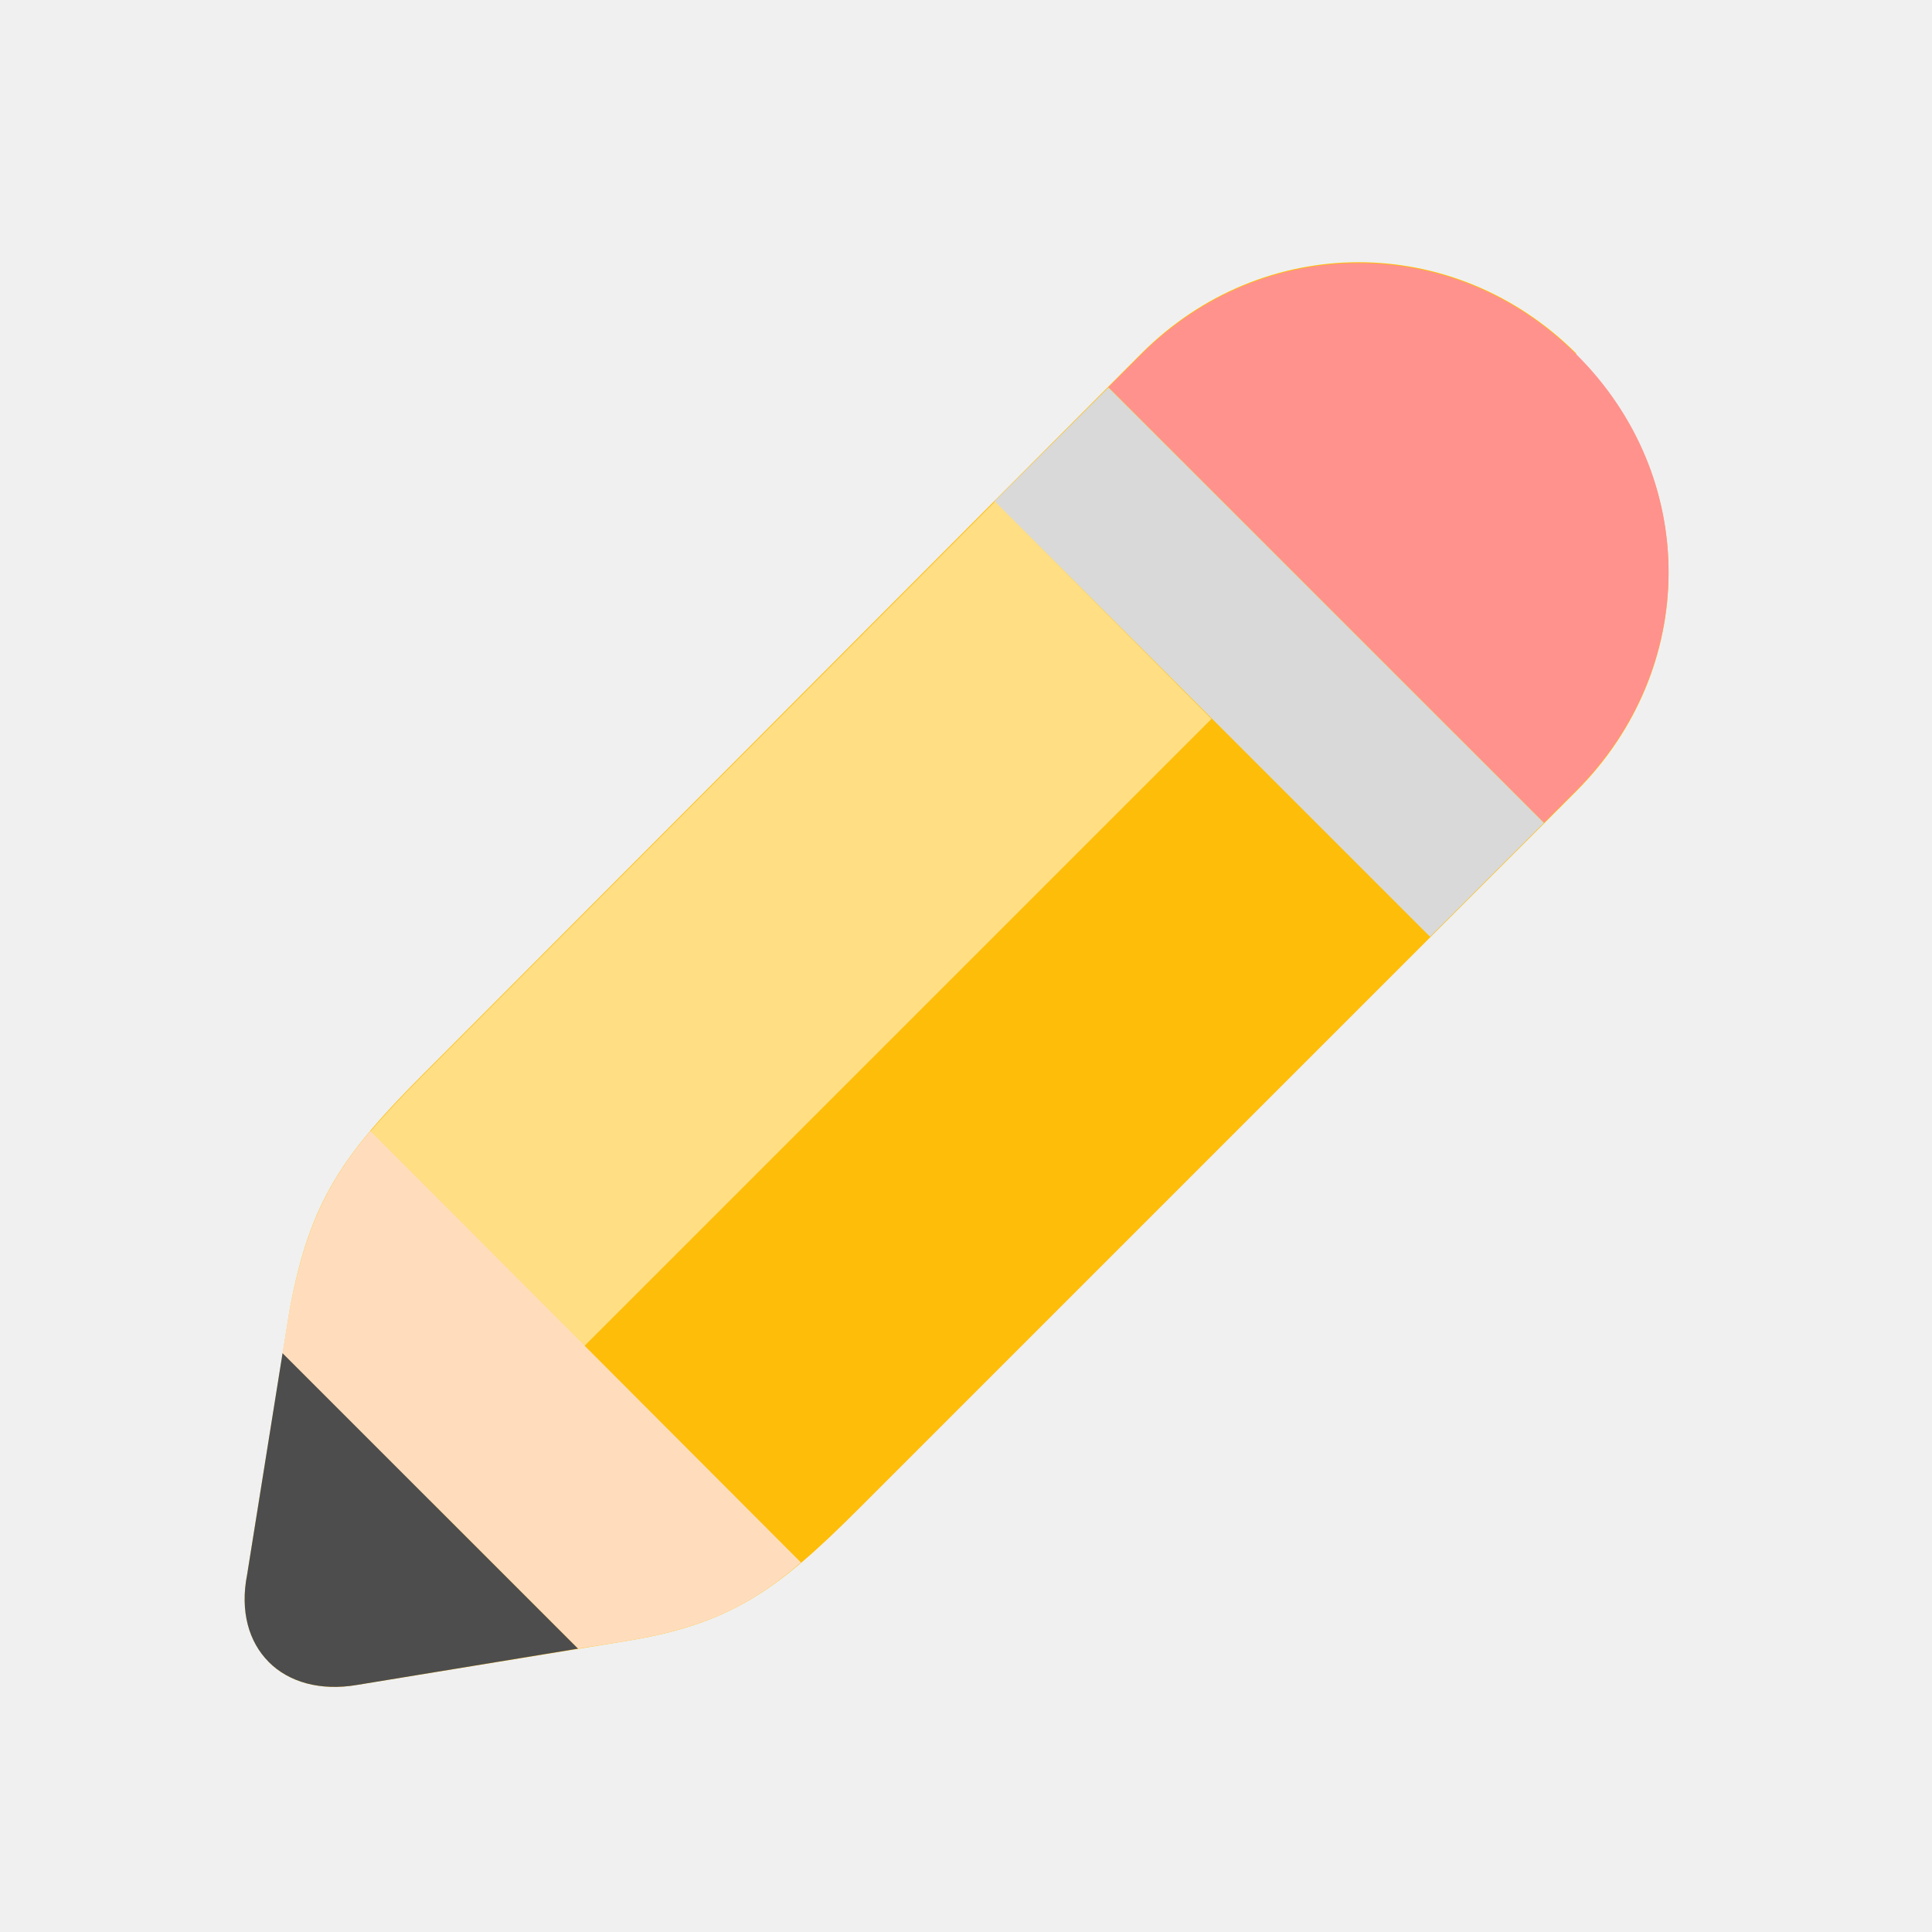
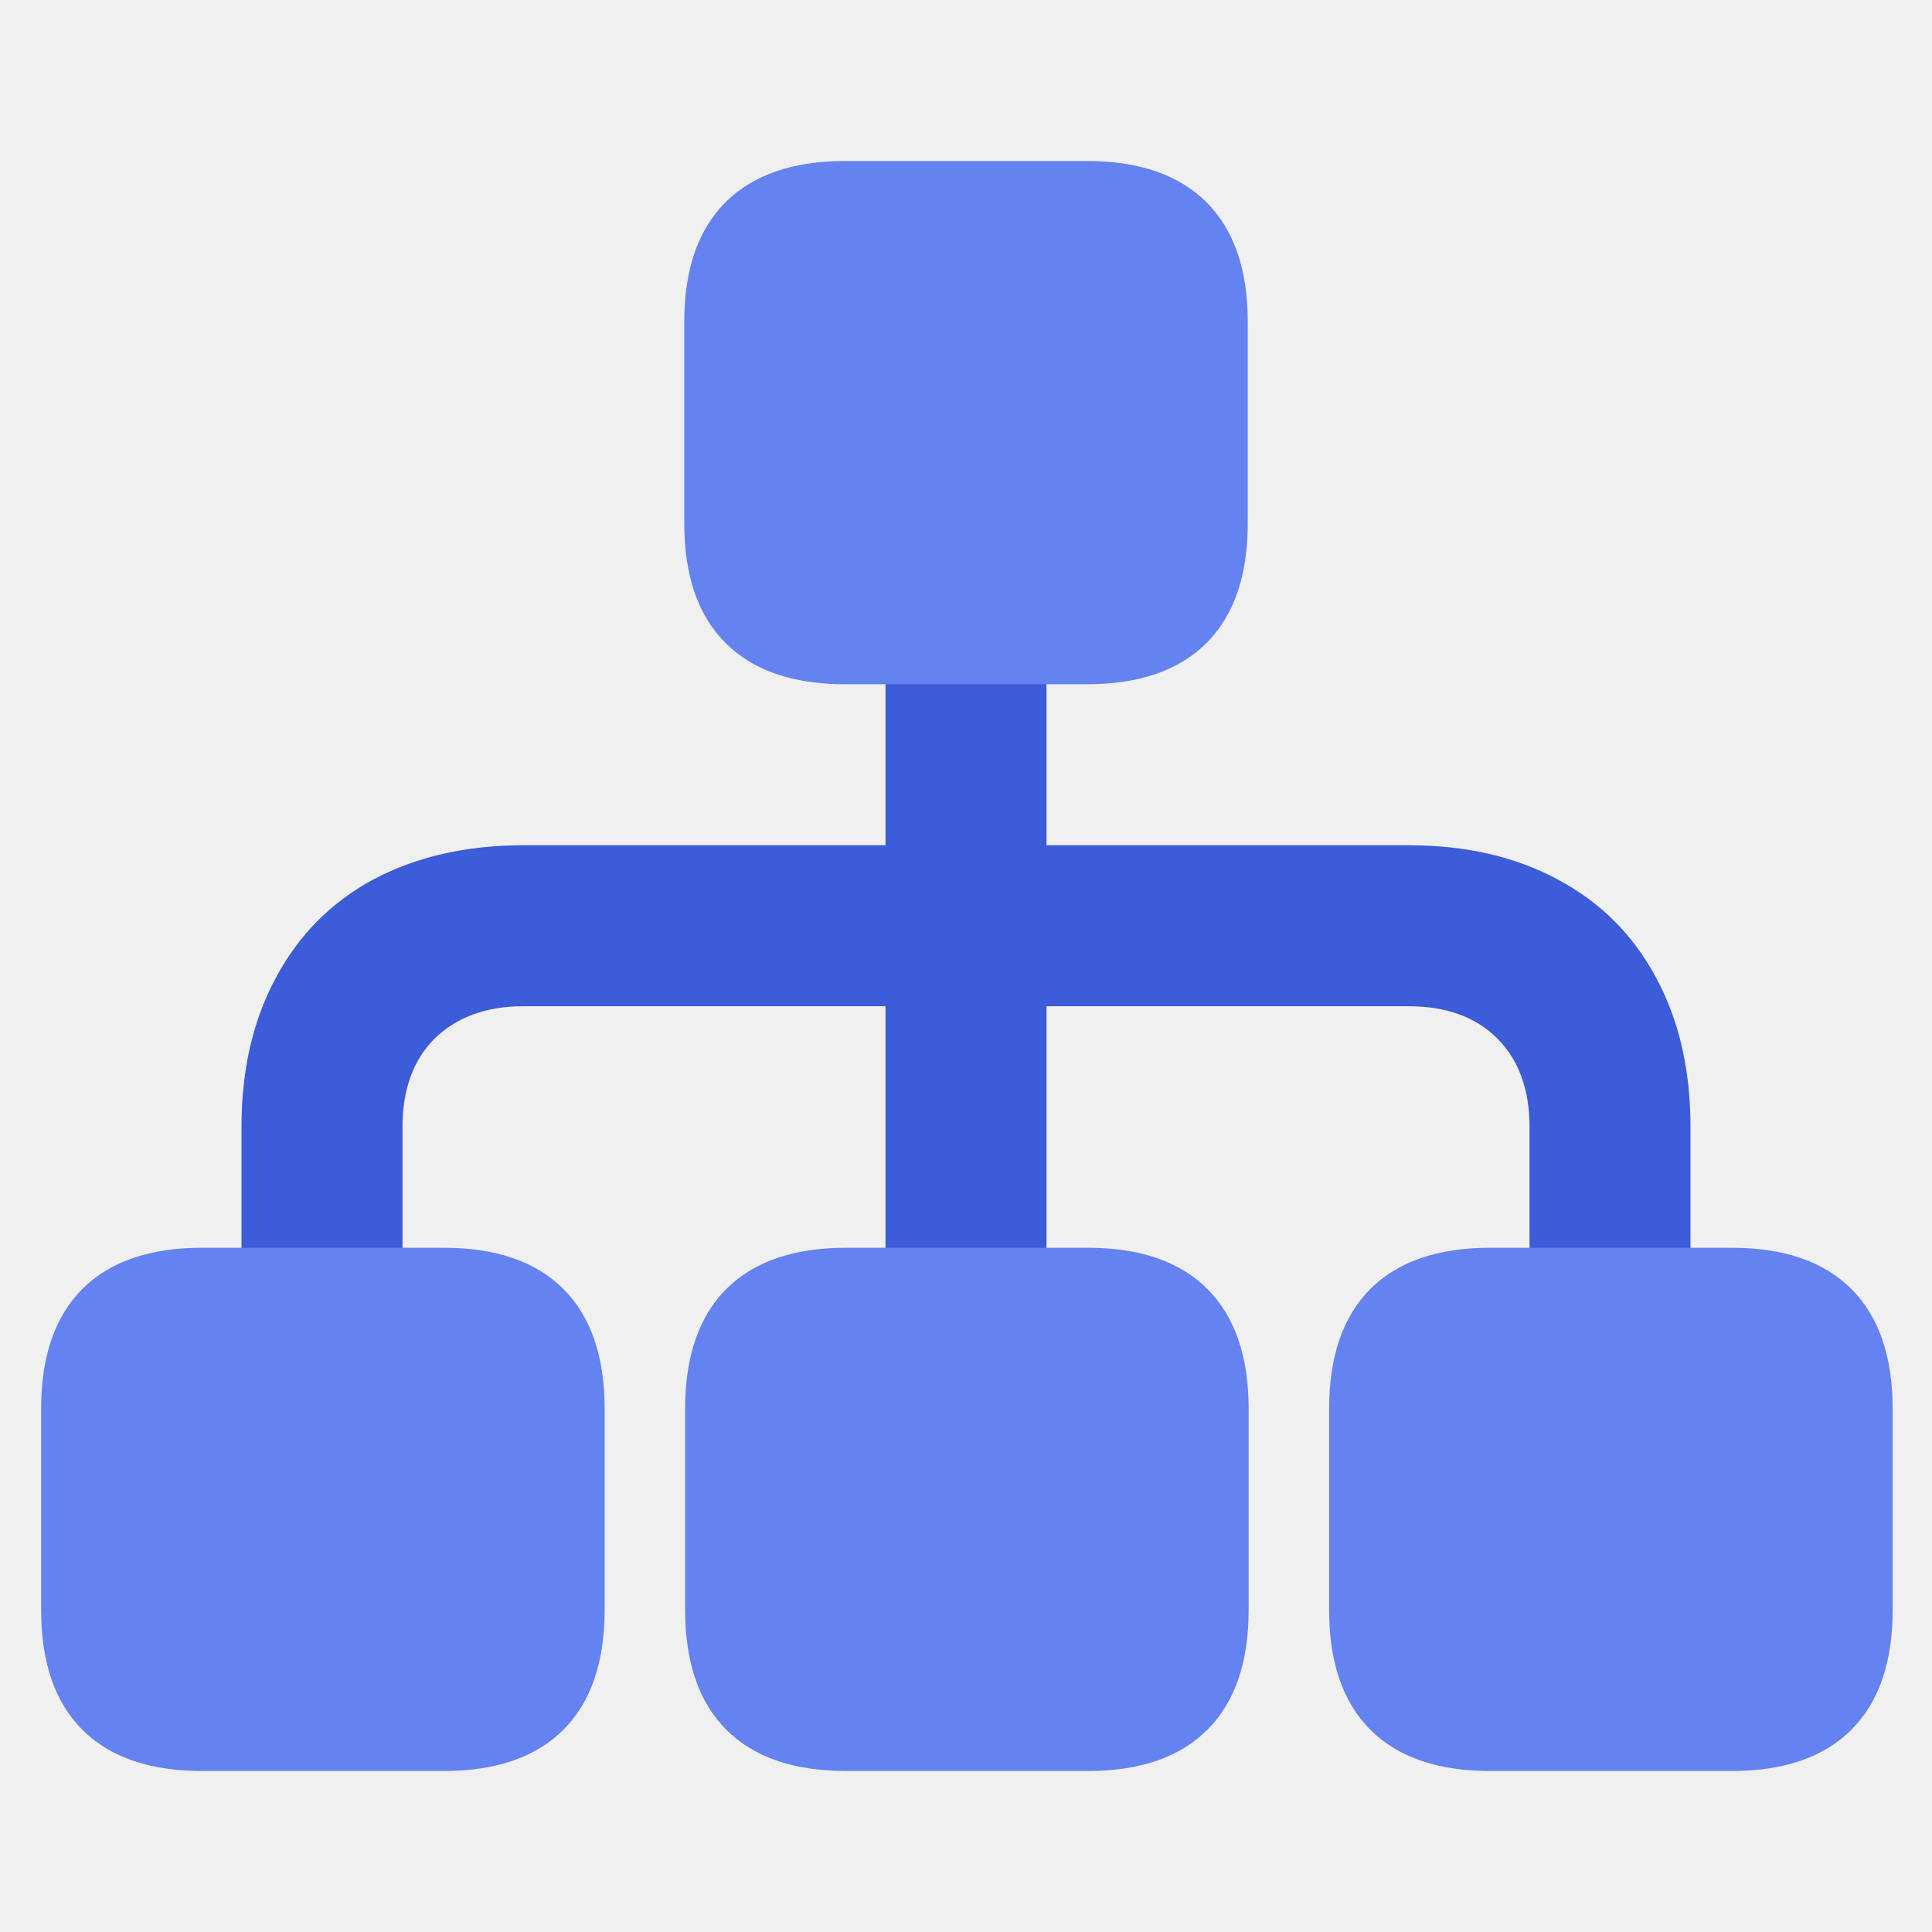
<svg xmlns="http://www.w3.org/2000/svg" width="24" height="24" viewBox="0 0 24 24" fill="none">
-   <path d="M19.58 4.39C18.05 2.87 15.68 2.89 14.18 4.39L5.27 13.33C4.26 14.34 3.85 14.92 3.6 16.26L3.07 19.56C2.89 20.47 3.51 21.09 4.44 20.93L7.75 20.39C9.07 20.18 9.65 19.76 10.66 18.75L19.58 9.83C21.1 8.31 21.12 5.94 19.58 4.41V4.39Z" fill="#FEBD08" />
-   <path d="M19.58 9.82C21.1 8.3 21.12 5.93 19.58 4.4C18.05 2.88 15.68 2.9 14.18 4.4L13.77 4.81L19.18 10.22L19.58 9.82Z" fill="#FF928C" />
-   <path d="M13.769 4.813L12.355 6.227L17.765 11.637L19.179 10.222L13.769 4.813Z" fill="#D9D9D9" />
-   <path opacity="0.5" d="M12.36 6.23L5.27 13.34C4.26 14.35 3.85 14.93 3.6 16.27L3.07 19.57C2.98 20.02 3.09 20.4 3.33 20.65L15.05 8.93L12.36 6.23Z" fill="white" />
-   <path d="M4.6 14.05C4.06 14.69 3.79 15.27 3.6 16.26L3.51 16.81L7.18 20.48L7.75 20.39C8.74 20.23 9.31 19.96 9.95 19.41L4.6 14.05Z" fill="#FFDDBC" />
-   <path d="M3.51 16.81L3.07 19.56C2.89 20.47 3.51 21.09 4.44 20.93L7.18 20.48L3.51 16.81Z" fill="#4D4D4D" />
+   <path d="M13 10.5H17.5C18.208 10.5 18.825 10.642 19.35 10.925C19.883 11.208 20.292 11.617 20.575 12.15C20.858 12.675 21 13.292 21 14V16H19V14C19 13.533 18.866 13.167 18.6 12.9C18.333 12.634 17.967 12.5 17.5 12.5H13V16H11V12.5H6.5C6.042 12.5 5.675 12.634 5.4 12.9C5.134 13.167 5 13.533 5 14V16H3V14C3 13.292 3.142 12.675 3.425 12.15C3.708 11.617 4.113 11.208 4.638 10.925C5.171 10.642 5.792 10.5 6.5 10.5H11V8H13V10.5Z" fill="#3C5CD8" />
+   <path d="M9.012 2.513C8.671 2.854 8.5 3.35 8.5 4V6.5C8.5 7.15 8.671 7.646 9.012 7.987C9.354 8.329 9.85 8.5 10.5 8.5H13.5C14.15 8.5 14.646 8.329 14.988 7.987C15.329 7.646 15.5 7.15 15.5 6.5V4C15.5 3.35 15.329 2.854 14.988 2.513C14.646 2.171 14.15 2 13.5 2H10.5C9.85 2 9.354 2.171 9.012 2.513Z" fill="#6582F1" />
+   <path d="M9.023 16.012C8.682 16.354 8.511 16.85 8.511 17.5V20C8.511 20.65 8.682 21.146 9.023 21.488C9.365 21.829 9.861 22 10.511 22H13.511C14.161 22 14.657 21.829 14.998 21.488C15.34 21.146 15.511 20.65 15.511 20V17.5C15.511 16.85 15.34 16.354 14.998 16.012C14.657 15.671 14.161 15.5 13.511 15.5H10.511C9.861 15.5 9.365 15.671 9.023 16.012Z" fill="#6582F1" />
+   <path d="M17.023 16.012C16.682 16.354 16.511 16.85 16.511 17.5V20C16.511 20.65 16.682 21.146 17.023 21.488C17.365 21.829 17.861 22 18.511 22H21.511C22.161 22 22.657 21.829 22.998 21.488C23.34 21.146 23.511 20.65 23.511 20V17.5C23.511 16.85 23.34 16.354 22.998 16.012C22.657 15.671 22.161 15.5 21.511 15.5H18.511C17.861 15.5 17.365 15.671 17.023 16.012Z" fill="#6582F1" />
+   <path d="M1.023 16.012C0.682 16.354 0.511 16.85 0.511 17.5V20C0.511 20.65 0.682 21.146 1.023 21.488C1.365 21.829 1.861 22 2.511 22H5.511C6.161 22 6.657 21.829 6.998 21.488C7.34 21.146 7.511 20.65 7.511 20V17.5C7.511 16.85 7.34 16.354 6.998 16.012C6.657 15.671 6.161 15.5 5.511 15.5H2.511C1.861 15.5 1.365 15.671 1.023 16.012Z" fill="#6582F1" />
</svg>
